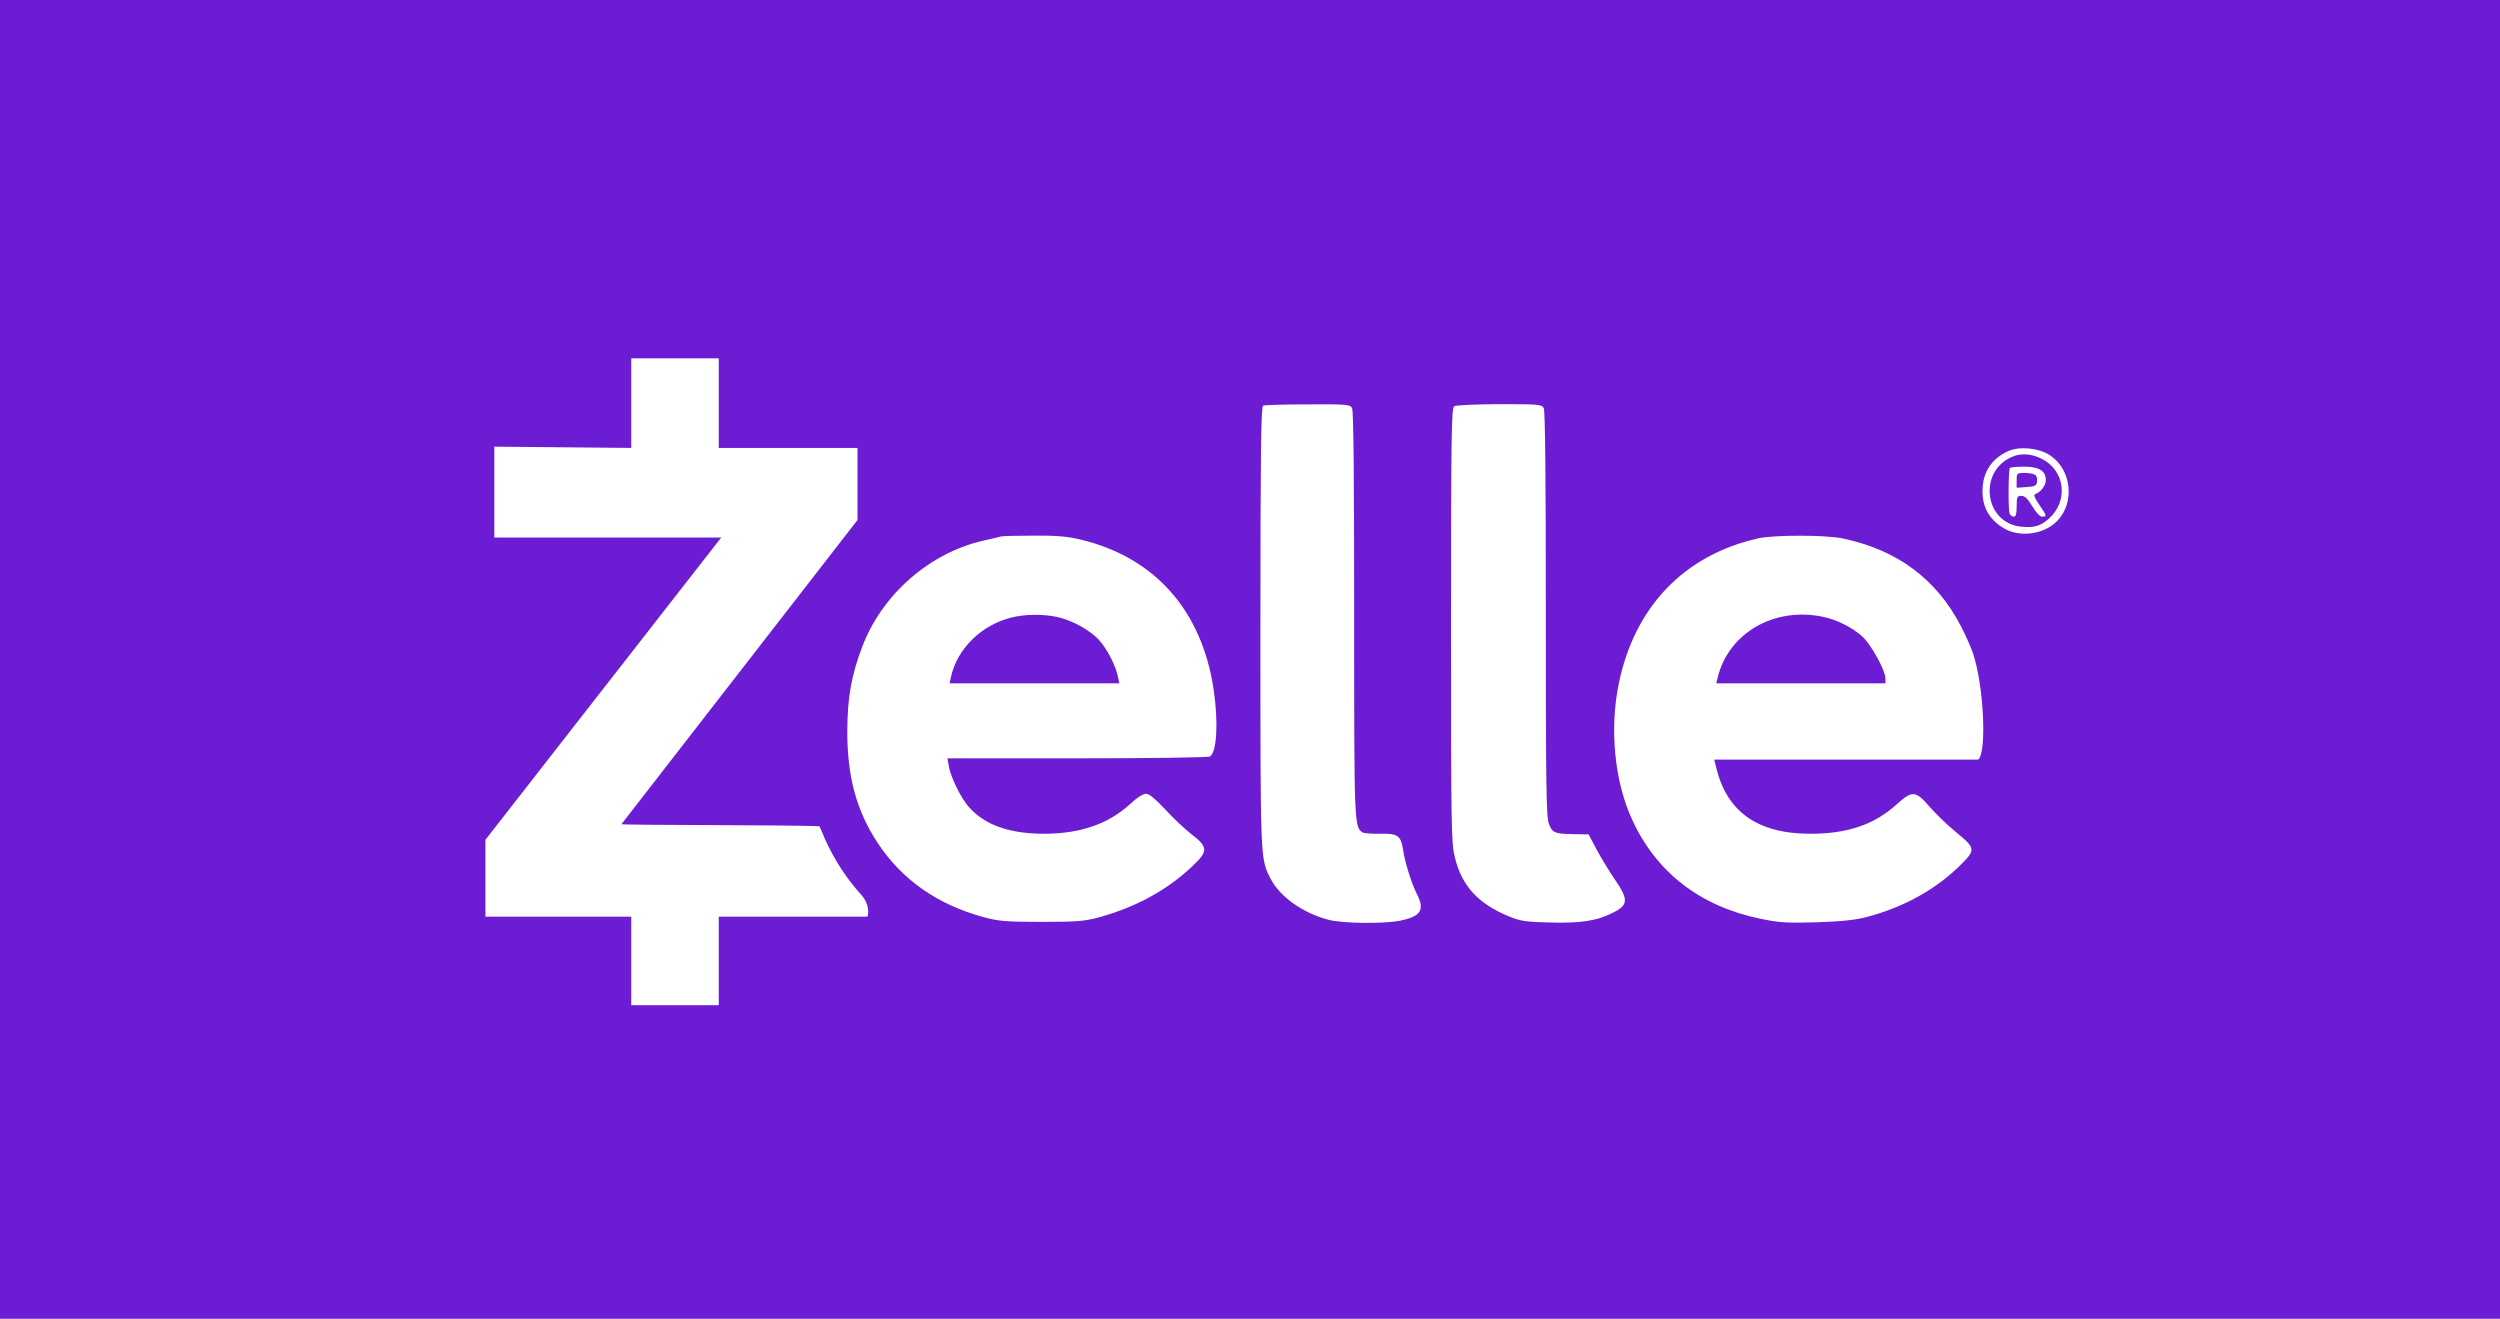
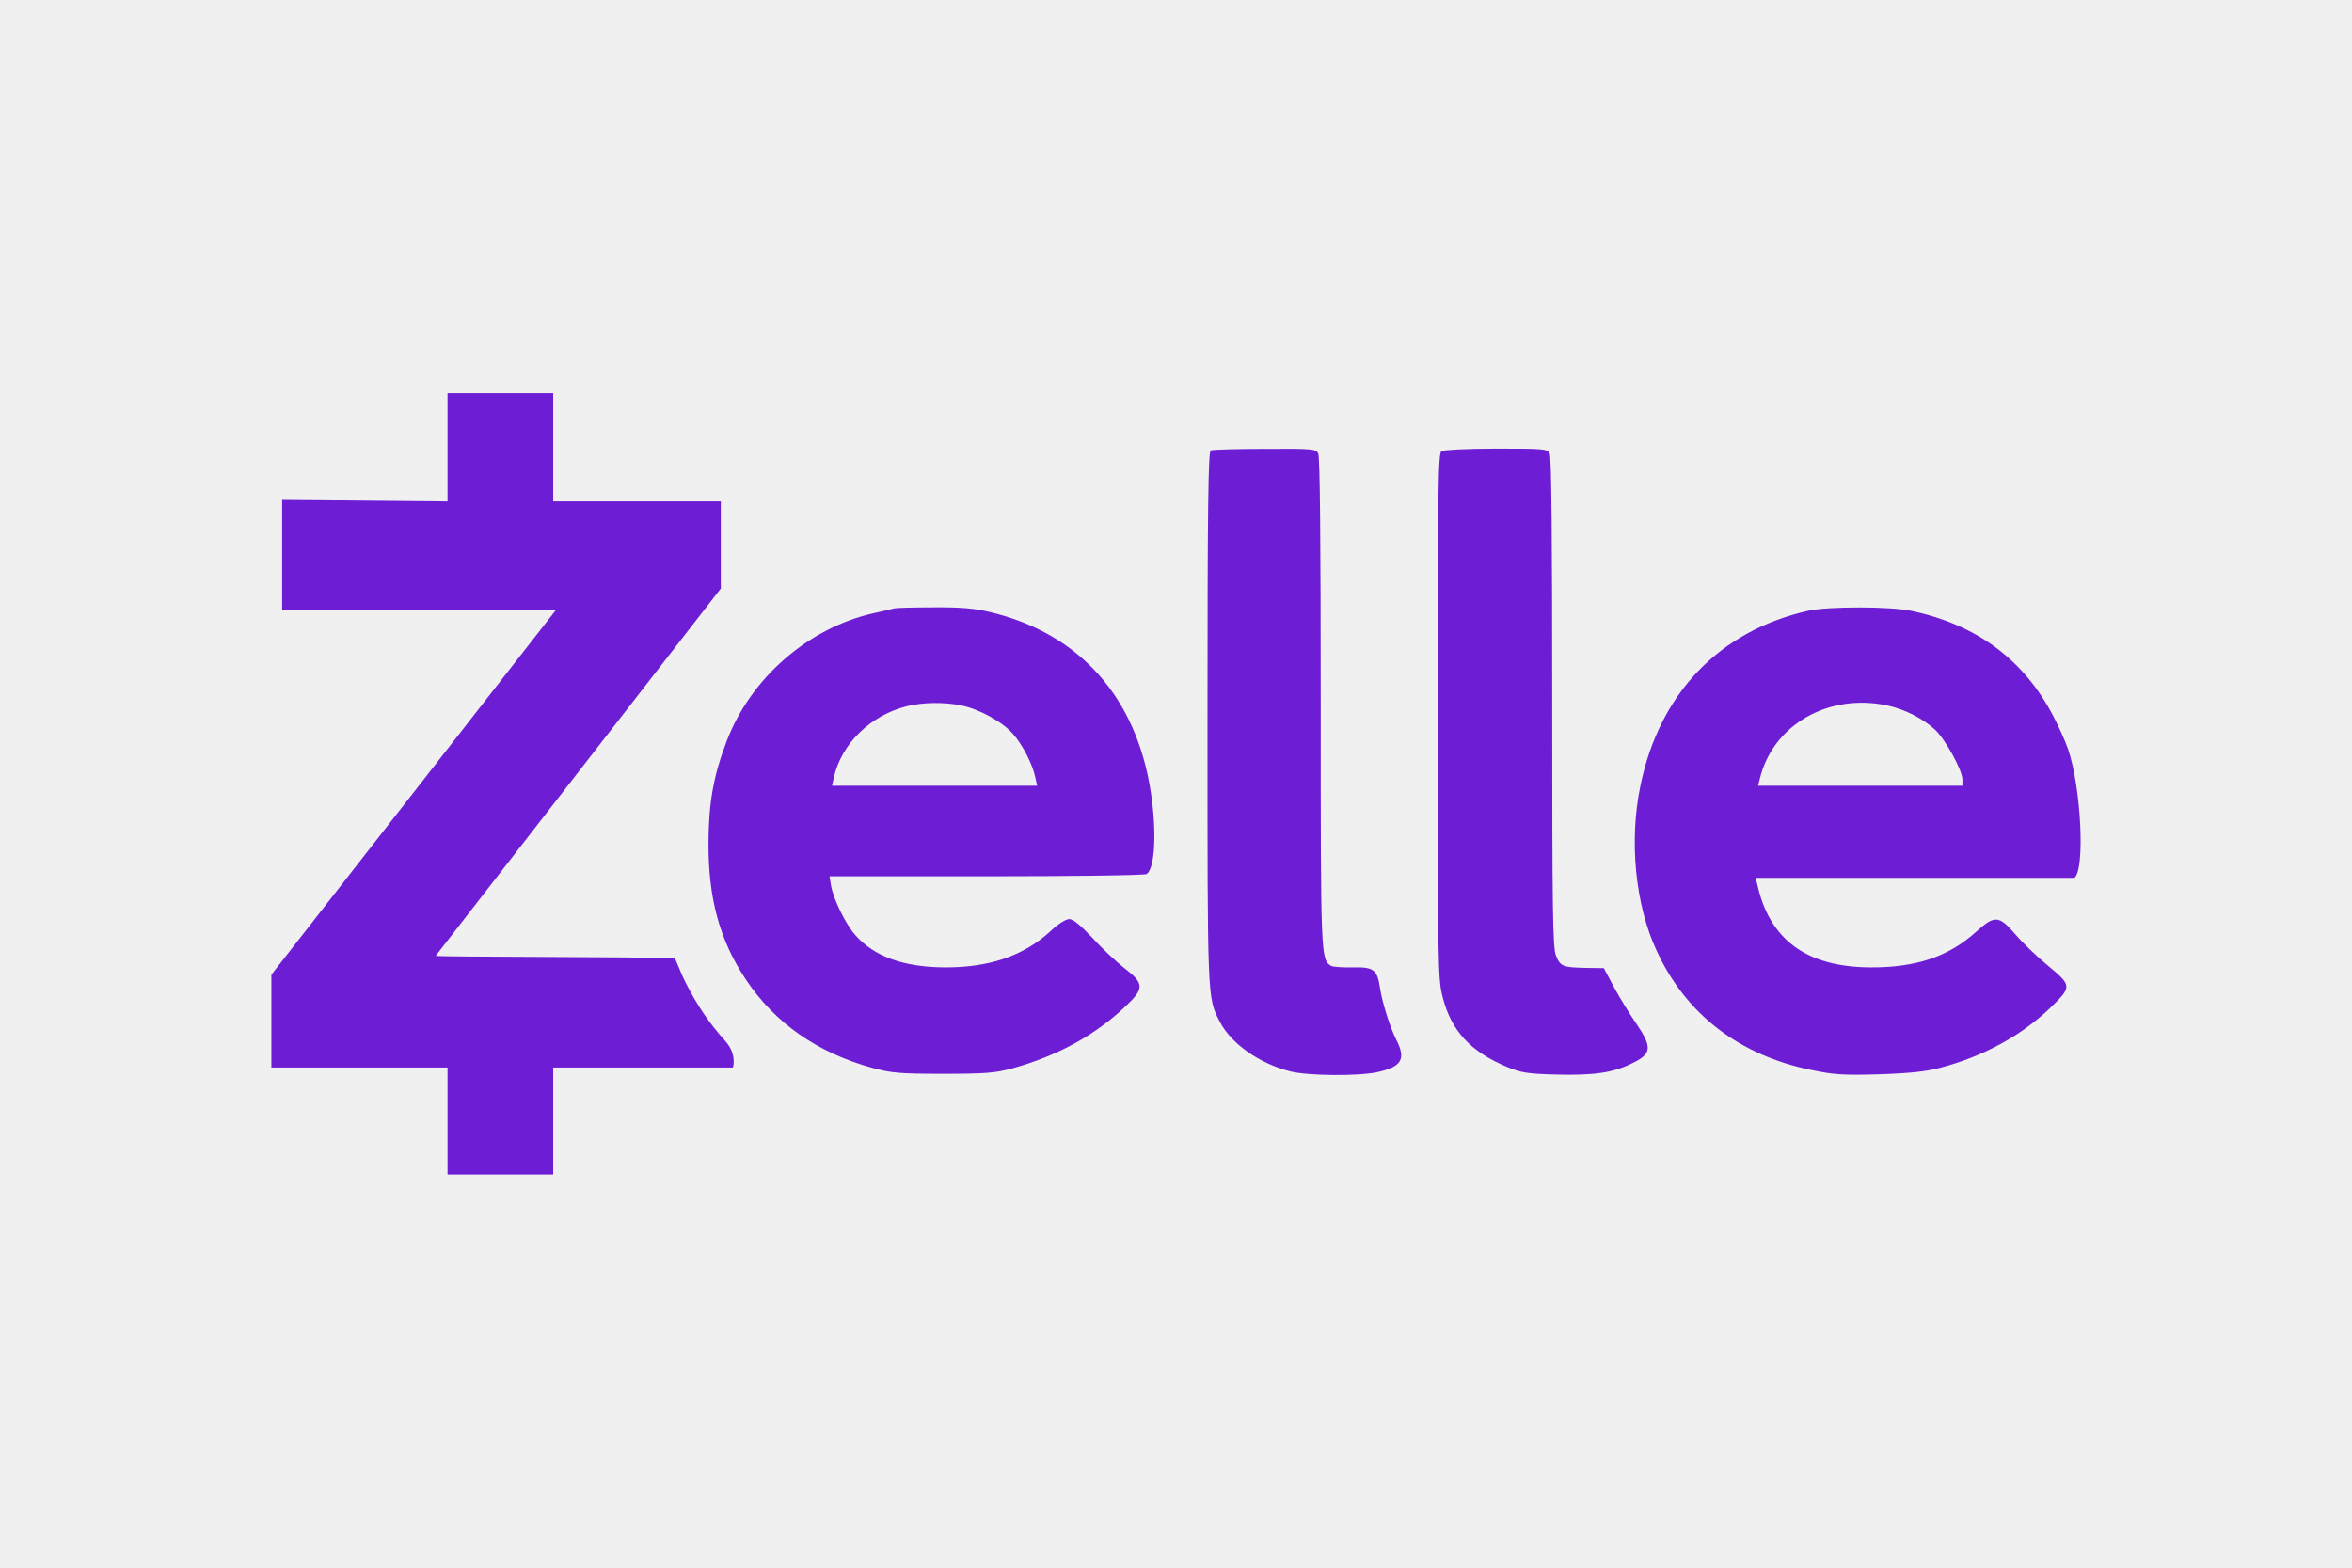
- <svg xmlns="http://www.w3.org/2000/svg" width="1200pt" height="633pt" viewBox="0 0 1200 633" preserveAspectRatio="xMidYMid meet">
-   <rect height="100%" width="100%" fill="#6c1cd3" />
-   <g transform="translate(0,633) scale(0.1,-0.1)" fill="white" stroke="none">
-     <path d="m 3030,4179.998 -657.263,6.053 -7e-4,-436.05 H 3462 L 2330.003,2299 V 1929.997 H 3030 V 1505 h 420 v 425 h 714 c 6,17 8.105,62.845 -29.895,104.845 -63,70 -113.105,143.158 -159.105,235.158 -21,41 -36.947,90.105 -42.947,94.105 C 3791.448,2370.55 2982.564,2368.883 2983,2374 l 1133,1459.895 v 346.103 H 3450 V 4610 h -420 z" id="path6" />
-     <path d="M6063 4383 c-10 -4 -13 -225 -13 -1062 0 -1131 -1 -1112 49 -1209 45 -87 155 -165 278 -197 68 -18 268 -20 345 -4 99 21 118 51 79 128 -25 48 -58 153 -66 211 -11 69 -25 80 -109 78 -40 -1 -78 2 -85 6 -41 26 -41 33 -41 1046 0 651 -3 978 -10 991 -10 18 -23 19 -213 18 -111 0 -208 -3 -214 -6z" id="path8" />
-     <path d="M6980 4380 c-13 -8 -15 -136 -15 -1052 0 -987 1 -1047 19 -1116 34 -136 111 -219 257 -280 56 -23 81 -27 194 -30 151 -4 228 7 305 46 76 37 78 63 13 158 -26 38 -66 103 -88 144 l-40 75 -73 1 c-91 2 -100 6 -117 49 -13 29 -15 178 -15 1005 0 651 -3 978 -10 991 -10 18 -23 19 -213 19 -111 0 -209 -5 -217 -10z" id="path10" />
-     <path d="M9640 4165 c-81 -37 -123 -101 -124 -190 -1 -76 30 -134 93 -175 78 -53 203 -38 268 32 83 89 66 243 -36 312 -53 36 -146 45 -201 21z m160 -37 c113 -57 130 -203 34 -288 -41 -36 -70 -44 -133 -38 -174 17 -208 261 -46 334 44 20 95 17 145 -8z" id="path12" />
-     <path d="M9647 4083 c-7 -12 -8 -198 -1 -217 3 -9 12 -16 20 -16 10 0 14 14 14 50 0 45 2 50 23 50 16 0 30 -14 52 -50 18 -30 36 -50 47 -50 24 0 23 4 -14 58 -22 32 -28 47 -19 50 26 9 51 42 51 67 0 45 -32 65 -104 65 -36 0 -67 -3 -69 -7z m121 -32 c8 -4 12 -19 10 -32 -3 -21 -9 -24 -50 -27 l-48 -3 0 35 c0 35 1 36 38 36 20 0 43 -4 50 -9z" id="path14" />
-     <path d="M4805 3755 c-5 -2 -44 -11 -85 -20 -257 -59 -484 -256 -580 -506 -53 -138 -72 -245 -73 -404 -1 -223 44 -387 147 -543 116 -175 286 -294 506 -354 75 -20 108 -23 280 -23 170 0 205 3 276 22 176 49 326 130 447 245 77 72 76 92 -2 152 -32 25 -90 79 -128 121 -48 51 -77 75 -92 75 -14 0 -46 -20 -77 -50 -107 -97 -242 -143 -419 -142 -162 1 -280 43 -355 129 -38 43 -86 141 -96 196 l-6 37 623 0 c343 0 630 4 637 9 33 21 41 166 17 324 -57 378 -283 632 -638 717 -63 15 -115 20 -227 19 -80 0 -149 -2 -155 -4z m267 -386 c73 -15 163 -65 205 -113 39 -44 79 -123 89 -174 l7 -32 -408 0 -407 0 7 32 c30 135 146 248 290 284 64 16 150 17 217 3z" id="path16" />
-     <path d="m 8440,3746 c -355,-79 -595,-329 -670,-698 -45,-218 -20,-472 65,-654 116,-252 327,-415 615,-474 91,-19 127,-21 270,-17 121,4 186,11 242,26 171,45 321,127 436,237 88,85 88,89 -7,168 -44,36 -103,93 -131,126 -65,75 -82,76 -155,10 -109,-99 -239,-143 -420,-142 -254,1 -402,110 -450,330 l -7,25.95 h 1267 c 43,31 27,359.05 -25,511.05 -10,30 -37,90 -59,132 -117,224 -304,363 -564,418 -83,18 -328,18 -407,1 z m 312,-377 c 68,-15 138,-50 188,-95 42,-39 110,-162 110,-200 v -24 h -812 l 7,28 c 52,214 272,341 507,291 z" id="path18" />
+ <svg xmlns="http://www.w3.org/2000/svg" height="800" width="1200" viewBox="-107.846 -77.625 934.668 465.75">
+   <g fill="#6d1ed4">
+     <path d="M70 43l-65.727-.605V86H113.2L0 231.1V268h70v42.5h42V268h71.4c.6-1.7.81-6.284-2.99-10.484-6.3-7-11.31-14.316-15.91-23.516-2.1-4.1-3.695-9.01-4.295-9.41-14.06-.645-94.949-.478-94.905-.99L178.6 77.61V43H112V0H70zm303.3-20.3c-1 .4-1.3 22.5-1.3 106.2 0 113.1-.1 111.2 4.9 120.9 4.5 8.7 15.5 16.5 27.8 19.7 6.8 1.8 26.8 2 34.5.4 9.9-2.1 11.8-5.1 7.9-12.8-2.5-4.8-5.8-15.3-6.6-21.1-1.1-6.9-2.5-8-10.9-7.8-4 .1-7.8-.2-8.5-.6-4.1-2.6-4.1-3.3-4.1-104.6 0-65.1-.3-97.8-1-99.1-1-1.8-2.3-1.9-21.3-1.8-11.1 0-20.8.3-21.4.6zm91.7.3c-1.3.8-1.5 13.6-1.5 105.2 0 98.7.1 104.7 1.9 111.6 3.4 13.6 11.1 21.9 25.7 28 5.6 2.3 8.1 2.7 19.4 3 15.1.4 22.8-.7 30.5-4.6 7.6-3.7 7.8-6.3 1.3-15.8-2.6-3.8-6.6-10.3-8.8-14.4l-4-7.5-7.3-.1c-9.1-.2-10-.6-11.7-4.9-1.3-2.9-1.5-17.8-1.5-100.5 0-65.1-.3-97.8-1-99.1-1-1.8-2.3-1.9-21.3-1.9-11.1 0-20.9.5-21.7 1z" />
+     <path d="M247.5 85.5c-.5.2-4.4 1.1-8.5 2-25.7 5.9-48.4 25.6-58 50.6-5.3 13.8-7.2 24.5-7.3 40.4-.1 22.3 4.4 38.7 14.7 54.3 11.6 17.5 28.6 29.4 50.6 35.4 7.5 2 10.8 2.3 28 2.3 17 0 20.5-.3 27.6-2.2 17.6-4.9 32.6-13 44.7-24.5 7.7-7.2 7.6-9.2-.2-15.2-3.2-2.5-9-7.9-12.8-12.1-4.8-5.1-7.7-7.5-9.2-7.5-1.4 0-4.6 2-7.7 5-10.7 9.7-24.2 14.3-41.9 14.2-16.2-.1-28-4.3-35.5-12.9-3.8-4.3-8.6-14.1-9.6-19.6l-.6-3.7h62.3c34.3 0 63-.4 63.7-.9 3.3-2.1 4.1-16.6 1.7-32.4-5.7-37.8-28.3-63.2-63.8-71.7-6.3-1.5-11.5-2-22.7-1.9-8 0-14.9.2-15.5.4zm26.7 38.6c7.3 1.5 16.3 6.5 20.5 11.3 3.9 4.4 7.9 12.3 8.9 17.4l.7 3.2h-81.5l.7-3.2c3-13.5 14.6-24.8 29-28.4 6.4-1.6 15-1.7 21.7-.3zM611 86.4c-35.5 7.9-59.5 32.9-67 69.8-4.5 21.8-2 47.2 6.5 65.4 11.6 25.2 32.7 41.5 61.5 47.4 9.1 1.9 12.7 2.1 27 1.7 12.1-.4 18.6-1.1 24.2-2.6 17.1-4.5 32.1-12.7 43.6-23.7 8.8-8.5 8.8-8.9-.7-16.8-4.4-3.6-10.3-9.3-13.1-12.6-6.5-7.5-8.2-7.6-15.5-1-10.9 9.9-23.9 14.3-42 14.2-25.4-.1-40.2-11-45-33l-.7-2.595h126.7c4.3-3.1 2.7-35.905-2.5-51.105-1-3-3.7-9-5.9-13.2-11.7-22.4-30.4-36.3-56.4-41.8-8.3-1.8-32.8-1.8-40.7-.1zm31.2 37.7c6.8 1.5 13.8 5 18.8 9.5 4.2 3.9 11 16.2 11 20v2.4h-81.2l.7-2.8c5.2-21.4 27.2-34.1 50.7-29.1z" />
  </g>
</svg>
